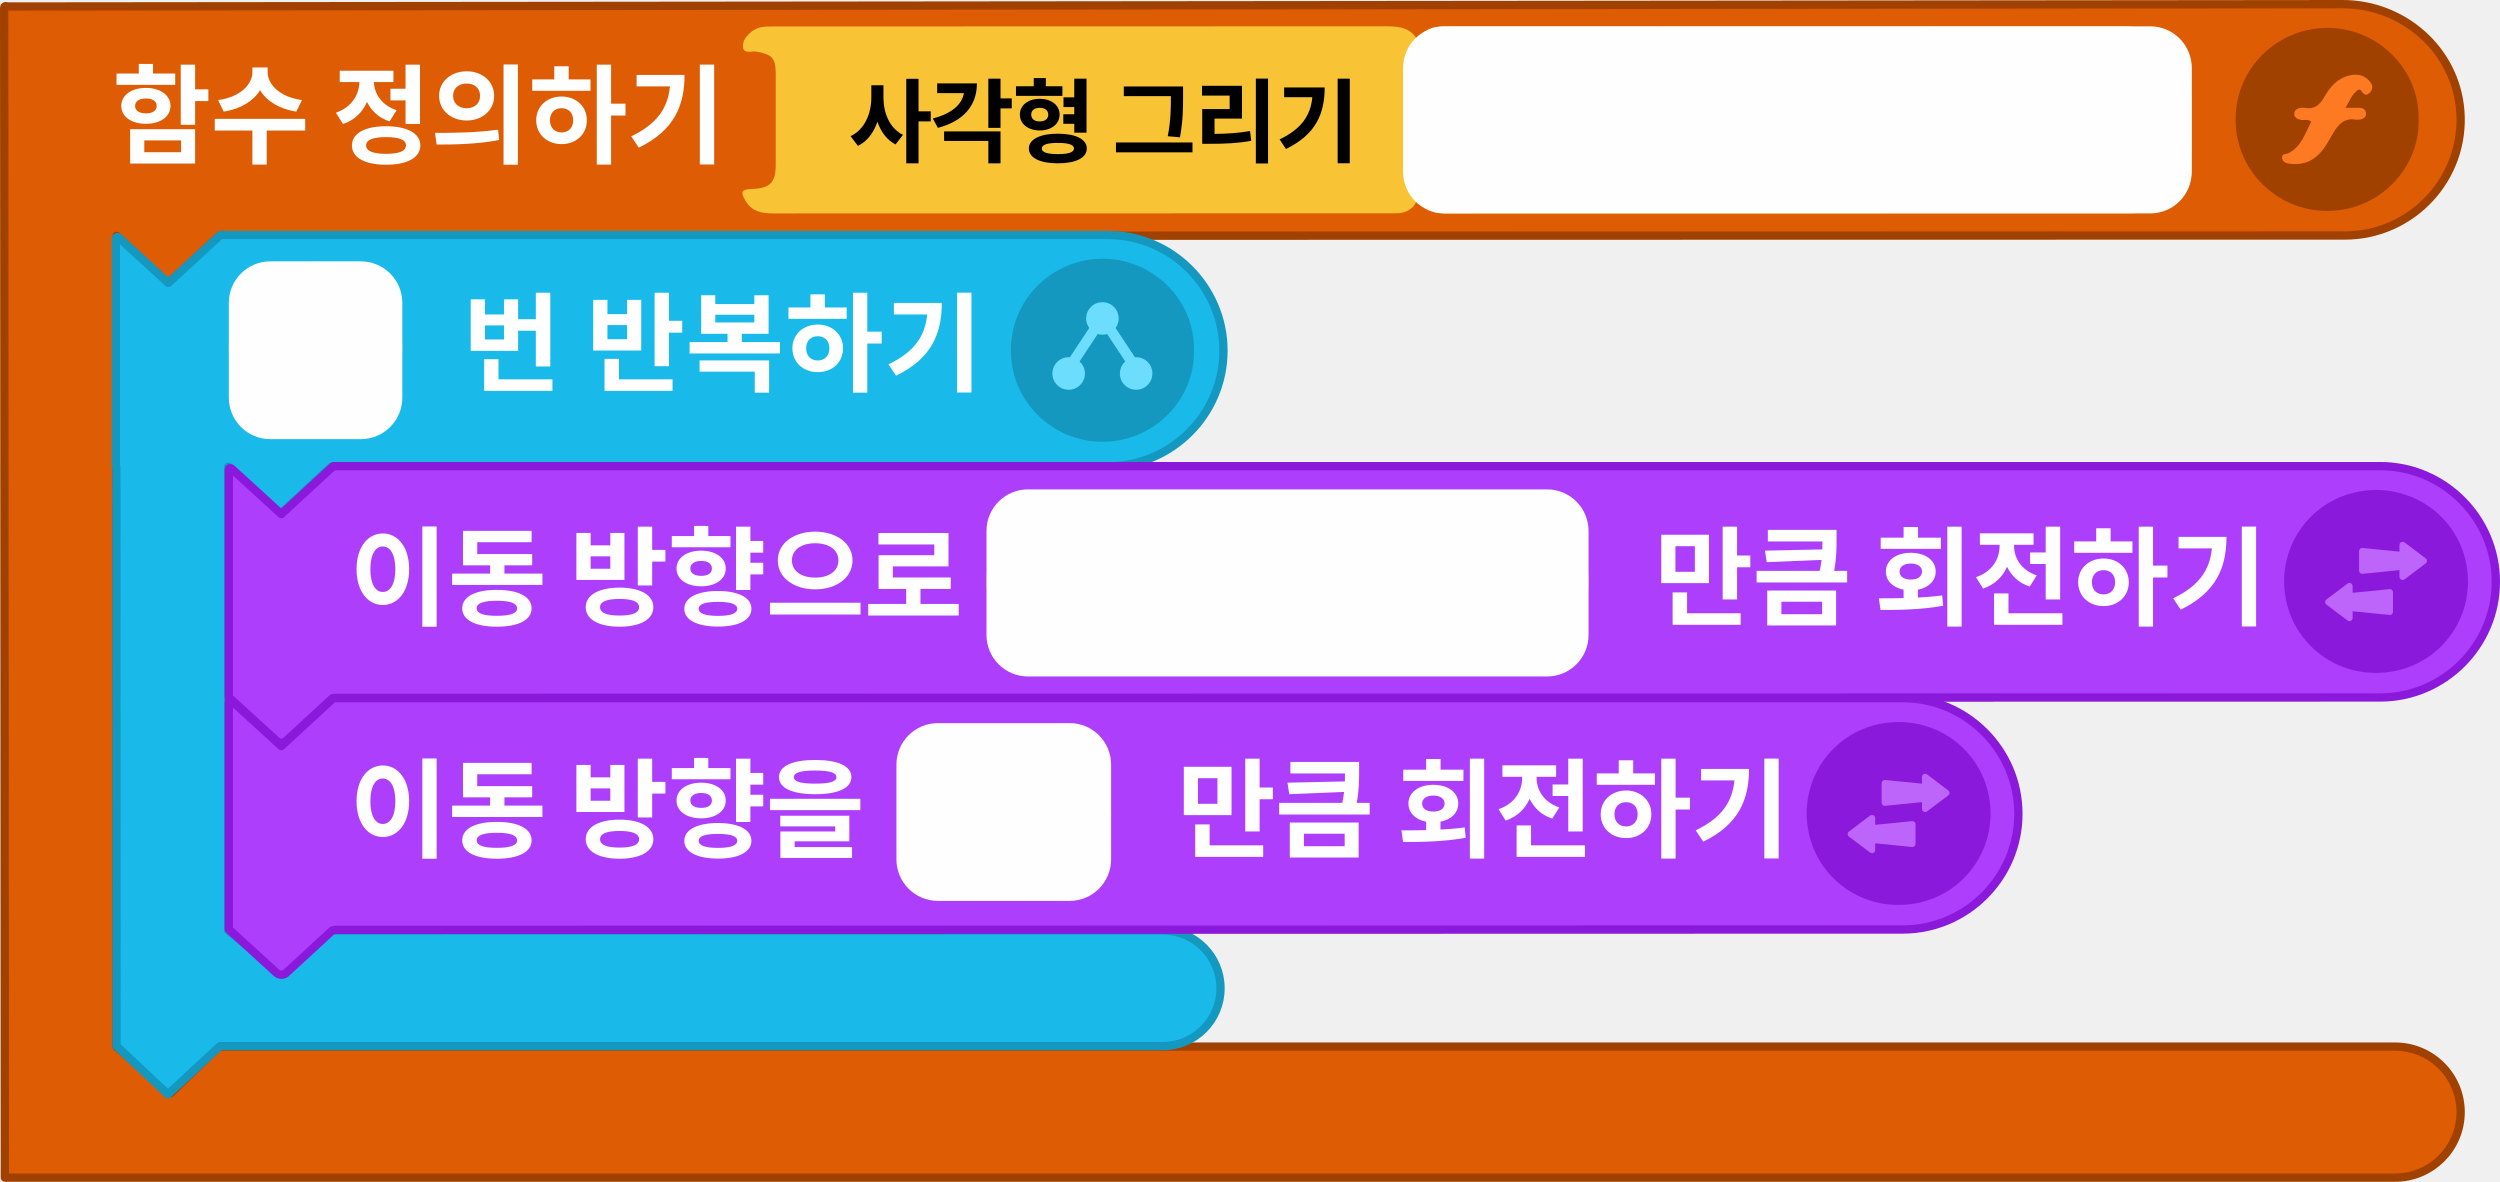
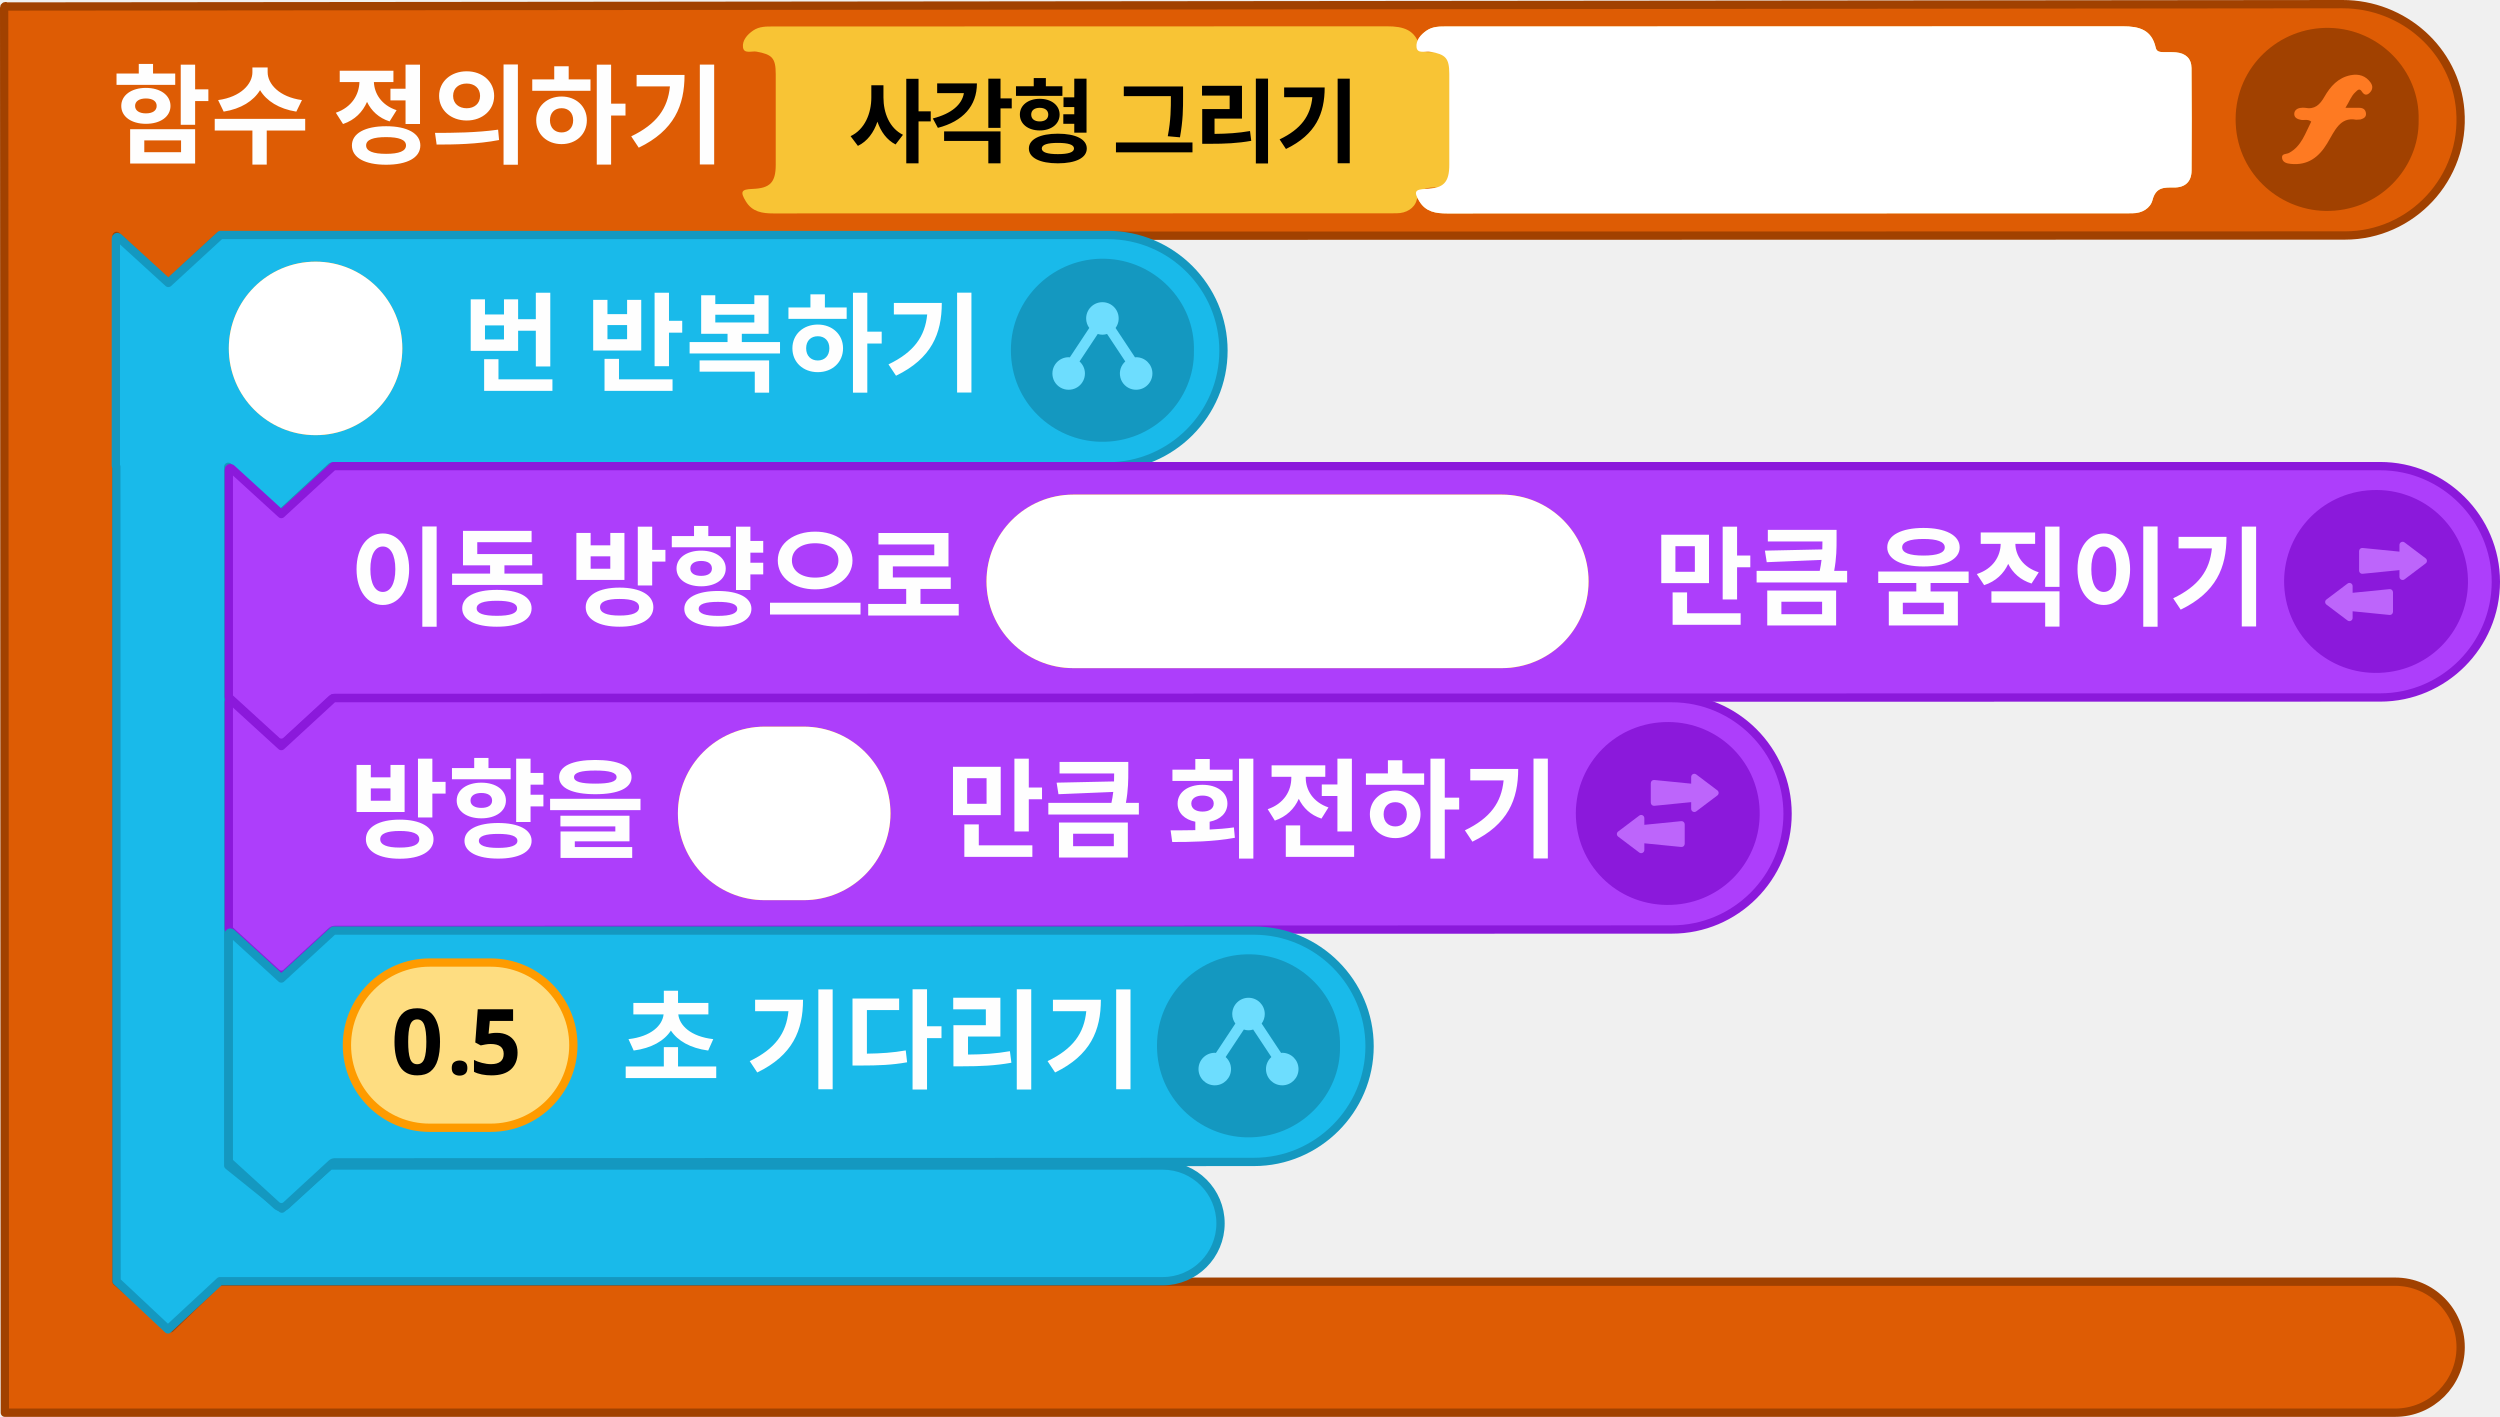
- <svg xmlns="http://www.w3.org/2000/svg" id="_레이어_1" data-name="레이어 1" viewBox="0 0 602.357 284.74">
+ <svg xmlns="http://www.w3.org/2000/svg" id="_레이어_1" data-name="레이어 1" viewBox="0 0 602.357 341.38">
  <defs>
    <style>
      .cls-1 {
        fill: #8b19db;
      }

      .cls-1, .cls-2, .cls-3, .cls-4, .cls-5, .cls-6, .cls-7, .cls-8, .cls-9, .cls-10, .cls-11 {
        stroke-width: 0px;
      }

-       .cls-2, .cls-12, .cls-13 {
-         fill: #fefefe;
+       .cls-12, .cls-13 {
+         letter-spacing: -.025em;
+       }
+ 
+       .cls-2 {
+         fill: #fe7a22;
+       }
+ 
+       .cls-14 {
+         letter-spacing: -.031em;
      }

      .cls-3 {
-         fill: #fe7a22;
+         fill: #f8c435;
      }

      .cls-4 {
-         fill: #f8c435;
-       }
- 
-       .cls-5 {
        fill: #ffde82;
      }

-       .cls-12, .cls-14, .cls-13 {
+       .cls-15, .cls-13, .cls-16, .cls-17 {
        font-family: Pretendard-Bold-KSCpc-EUC-H, Pretendard;
        font-weight: 700;
      }

-       .cls-12, .cls-13 {
+       .cls-15, .cls-17 {
+         fill: #fefefe;
        font-size: 26px;
      }

-       .cls-15 {
+       .cls-18 {
        fill: #19baea;
        stroke: #1498c0;
      }

-       .cls-15, .cls-16, .cls-17 {
+       .cls-18, .cls-19, .cls-20 {
        stroke-linecap: round;
        stroke-linejoin: round;
        stroke-width: 2px;
      }

+       .cls-5 {
+         fill: #fff;
+       }
+ 
      .cls-6 {
        fill: #6dddfe;
      }

      .cls-7 {
        fill: #1498c0;
      }

-       .cls-16 {
+       .cls-19 {
        fill: #de5c04;
        stroke: #a14100;
      }

-       .cls-14 {
+       .cls-21 {
+         letter-spacing: -.054em;
+       }
+ 
+       .cls-13, .cls-16 {
        font-size: 22px;
-         letter-spacing: -.025em;
      }

      .cls-8 {
        fill: #bd65fb;
      }

-       .cls-17 {
+       .cls-20 {
        fill: #ad3efb;
        stroke: #8b19db;
      }

      .cls-9 {
        fill: #fedd81;
      }

      .cls-10 {
        fill: #fe9b00;
      }

-       .cls-13 {
+       .cls-17 {
        letter-spacing: -.01em;
      }

      .cls-11 {
        fill: #a14100;
      }
    </style>
  </defs>
  <g>
    <g>
-       <path class="cls-16" d="m577.093,252.175H52.706l-11.613,11.226-13.016-11.226V56.843l12.441,11.461,12.387-11.471,512.099-.091c16.083,0,29.097-13.806,27.779-30.151-1.175-14.565-13.733-25.591-28.345-25.591L1.622,1.568c-.238-.217-.622-.048-.622.274l.171,281.898h575.922c8.716,0,15.782-7.066,15.782-15.783s-7.066-15.783-15.782-15.783Z" />
+       <path class="cls-19" d="m577.093,308.815H52.706l-11.613,11.226-13.016-11.226V56.843l12.441,11.461,12.387-11.471,512.099-.091c16.083,0,29.097-13.806,27.779-30.151-1.175-14.565-13.733-25.591-28.345-25.591L1.622,1.568c-.238-.217-.622-.048-.622.274l.171,338.538h575.922c8.716,0,15.782-7.066,15.782-15.783s-7.066-15.783-15.782-15.783Z" />
      <path class="cls-11" d="m582.753,28.915c.233,11.599-9.583,22.21-22.59,21.903-11.361-.268-21.522-9.45-21.508-22.104.014-12.581,10.427-22.278,22.629-21.994,11.969.279,21.786,10.209,21.47,22.194Z" />
-       <path class="cls-3" d="m565.12,25.976c1.407,0,2.395-.012,3.384.004.851.014,1.445.399,1.556,1.288.12.962-.563,1.285-1.317,1.519-.079.025-.977.08-1.047.061-3.895-.745-5.166,2.691-6.968,5.688-1.973,3.282-4.638,5.369-8.75,4.954-1.005-.101-1.949-.347-2.123-1.35-.208-1.2,1.021-.942,1.691-1.305,3.006-1.631,3.894-4.763,5.328-7.535-.849-.677-1.708-.269-2.483-.419-.887-.172-1.685-.555-1.601-1.554.067-.795.741-1.257,1.574-1.335.33-.031.676-.081.994-.017,2.34.468,3.589-.727,4.689-2.649,1.419-2.479,3.285-4.62,6.33-5.208,1.965-.38,3.644.13,4.821,1.803.593.843.499,1.736-.279,2.472-.735.695-1.343.452-1.831-.318-.614-.968-1.097-.293-1.572.131-1.022.911-1.408,2.213-2.396,3.771Z" />
-     </g>
-     <text class="cls-13" transform="translate(27.015 37.349)">
+       <path class="cls-2" d="m565.12,25.976c1.407,0,2.395-.012,3.384.004.851.014,1.445.399,1.556,1.288.12.962-.563,1.285-1.317,1.519-.079.025-.977.08-1.047.061-3.895-.745-5.166,2.691-6.968,5.688-1.973,3.282-4.638,5.369-8.75,4.954-1.005-.101-1.949-.347-2.123-1.35-.208-1.2,1.021-.942,1.691-1.305,3.006-1.631,3.894-4.763,5.328-7.535-.849-.677-1.708-.269-2.483-.419-.887-.172-1.685-.555-1.601-1.554.067-.795.741-1.257,1.574-1.335.33-.031.676-.081.994-.017,2.34.468,3.589-.727,4.689-2.649,1.419-2.479,3.285-4.62,6.33-5.208,1.965-.38,3.644.13,4.821,1.803.593.843.499,1.736-.279,2.472-.735.695-1.343.452-1.831-.318-.614-.968-1.097-.293-1.572.131-1.022.911-1.408,2.213-2.396,3.771Z" />
+       <g>
+         <g>
+           <path class="cls-18" d="m28.03,112.474l.056,196.222,12.38,11.613,12.516-11.613h227.161c7.696,0,13.935-6.239,13.935-13.935h0c0-7.696-6.239-13.935-13.935-13.935H79.48l-11.565,10.387-12.924-10.387V112.465l12.441,11.461,12.387-11.471,187.096-.091c15.329,0,27.871-12.542,27.871-27.871h0c0-15.329-12.542-27.871-27.871-27.871H53.103s-12.543,11.548-12.543,11.548h0s-12.023-10.98-12.023-10.98c-.238-.218-.622-.049-.622.274v54.741c0,.047.011.092.028.135h-.003" />
+           <g>
+             <path class="cls-7" d="m287.665,84.537c.233,11.599-9.583,22.21-22.59,21.903-11.361-.268-21.522-9.45-21.508-22.104.014-12.581,10.427-22.278,22.629-21.994,11.969.279,21.786,10.209,21.47,22.194Z" />
+             <path class="cls-6" d="m273.748,86.07c-.095,0-.185.021-.279.028l-4.684-7.075c.647-.892.942-2.055.623-3.302-.356-1.388-1.5-2.504-2.899-2.812-2.553-.562-4.81,1.366-4.81,3.821,0,.859.284,1.646.753,2.292l-4.684,7.075c-.094-.007-.183-.028-.279-.028-2.466,0-4.4,2.277-3.814,4.843.323,1.416,1.474,2.567,2.89,2.89,2.566.586,4.843-1.348,4.843-3.814,0-1.153-.507-2.18-1.3-2.897l4.386-6.625c.358.108.731.183,1.124.183s.766-.076,1.124-.183l4.386,6.625c-1.013.917-1.56,2.338-1.178,3.884.344,1.389,1.482,2.51,2.877,2.828,2.564.583,4.839-1.35,4.839-3.815,0-2.165-1.755-3.919-3.919-3.919Z" />
+           </g>
+         </g>
+         <g>
+           <g>
+             <circle class="cls-9" cx="76.034" cy="83.947" r="19.903" />
+             <path class="cls-10" d="m76.034,65.043c10.423,0,18.903,8.48,18.903,18.903s-8.48,18.903-18.903,18.903-18.903-8.48-18.903-18.903,8.48-18.903,18.903-18.903m0-2c-11.497,0-20.903,9.407-20.903,20.903s9.406,20.903,20.903,20.903,20.903-9.406,20.903-20.903-9.406-20.903-20.903-20.903h0Z" />
+           </g>
+           <text class="cls-13" transform="translate(68.442 91.009)">
+             <tspan x="0" y="0">4</tspan>
+           </text>
+           <text class="cls-15" transform="translate(111.368 92.294)">
+             <tspan x="0" y="0">번 반복하기 </tspan>
+           </text>
+         </g>
+       </g>
+     </g>
+     <text class="cls-17" transform="translate(27.015 37.349)">
      <tspan x="0" y="0">함수 정의하기</tspan>
    </text>
-     <path class="cls-5" d="m528.029,16.409c-.019-2.311-1.424-3.584-3.714-3.788-1.024-.091-2.059-.045-3.089-.065-.8-.016-1.602-.079-1.818-1.054-.956-4.323-3.974-5.172-7.924-5.16l-162.797.039c-1.724,0-3.441-.053-4.959.989-1.426.98-2.614,2.39-2.425,4.002.201,1.71,2.138.862,3.242,1.062,3.776.686,4.647,1.535,4.651,5.389.009,7.293.007,14.587.001,21.88-.003,4.263-1.371,5.669-5.632,5.818-2.678.094-2.979.684-1.574,2.99,1.549,2.542,3.94,2.917,6.671,2.915l163.57-.026c.515,0,1.03-.015,1.545-.013,2.331.011,4.337-1.203,4.849-3.179.806-3.113,2.747-3.06,5.157-3.034,2.719.03,4.236-1.411,4.257-4.055.065-8.237.056-16.474-.012-24.71Z" />
-     <g>
-       <g>
-         <g>
-           <path class="cls-15" d="m28.03,112.474l.056,139.582,12.38,11.613,12.516-11.613h227.161c7.696,0,13.935-6.239,13.935-13.935h0c0-7.696-6.239-13.935-13.935-13.935H79.48l-11.565,10.387-12.924-10.387v-111.719l12.441,11.461,12.387-11.471,187.096-.091c15.329,0,27.871-12.542,27.871-27.871h0c0-15.329-12.542-27.871-27.871-27.871H53.103s-12.543,11.548-12.543,11.548h0s-12.023-10.98-12.023-10.98c-.238-.218-.622-.049-.622.274v54.741c0,.047.011.092.028.135h-.003" />
-           <g>
-             <path class="cls-7" d="m287.665,84.537c.233,11.599-9.583,22.21-22.59,21.903-11.361-.268-21.522-9.45-21.508-22.104.014-12.581,10.427-22.278,22.629-21.994,11.969.279,21.786,10.209,21.47,22.194Z" />
-             <path class="cls-6" d="m273.748,86.07c-.095,0-.185.021-.279.028l-4.684-7.075c.647-.892.942-2.055.623-3.302-.356-1.388-1.5-2.504-2.899-2.812-2.553-.562-4.81,1.366-4.81,3.821,0,.859.284,1.646.753,2.292l-4.684,7.075c-.094-.007-.183-.028-.279-.028-2.466,0-4.4,2.277-3.814,4.843.323,1.416,1.474,2.567,2.89,2.89,2.566.586,4.843-1.348,4.843-3.814,0-1.153-.507-2.18-1.3-2.897l4.386-6.625c.358.108.731.183,1.124.183s.766-.076,1.124-.183l4.386,6.625c-1.013.917-1.56,2.338-1.178,3.884.344,1.389,1.482,2.51,2.877,2.828,2.564.583,4.839-1.35,4.839-3.815,0-2.165-1.755-3.919-3.919-3.919Z" />
-           </g>
-         </g>
-         <g>
-           <g>
-             <circle class="cls-9" cx="76.034" cy="83.947" r="19.903" />
-             <path class="cls-10" d="m76.034,65.044c10.423,0,18.903,8.48,18.903,18.903s-8.48,18.903-18.903,18.903-18.903-8.48-18.903-18.903,8.48-18.903,18.903-18.903m0-2c-11.497,0-20.903,9.406-20.903,20.903s9.406,20.903,20.903,20.903,20.903-9.406,20.903-20.903-9.406-20.903-20.903-20.903h0Z" />
-           </g>
-           <text class="cls-14" transform="translate(68.442 91.01)">
-             <tspan x="0" y="0">4</tspan>
-           </text>
-           <text class="cls-12" transform="translate(111.368 92.294)">
-             <tspan x="0" y="0">번 반복하기 </tspan>
-           </text>
-         </g>
-       </g>
-       <g>
-         <g>
-           <g>
-             <path class="cls-17" d="m573.486,112.309H80.319l-12.543,11.548h0l-12.023-10.98c-.238-.218-.622-.049-.622.274v54.841l.171.168,11.328,10.345c.663.605,1.678.603,2.338-.004l10.91-10.045c.212-.195.49-.304.779-.304l492.83-.101c15.329,0,27.871-12.542,27.871-27.871s-12.542-27.871-27.871-27.871Z" />
+     <path class="cls-4" d="m528.029,16.409c-.019-2.311-1.424-3.584-3.714-3.788-1.024-.091-2.059-.045-3.089-.065-.8-.016-1.602-.079-1.818-1.054-.956-4.323-3.974-5.172-7.924-5.16l-162.797.039c-1.724,0-3.441-.053-4.959.989-1.426.98-2.614,2.39-2.425,4.002.201,1.71,2.138.862,3.242,1.062,3.776.686,4.647,1.535,4.651,5.389.009,7.293.007,14.587.001,21.88-.003,4.263-1.371,5.669-5.632,5.818-2.678.094-2.979.684-1.574,2.99,1.549,2.542,3.94,2.917,6.671,2.915l163.57-.026c.515,0,1.03-.015,1.545-.013,2.331.011,4.337-1.203,4.849-3.179.806-3.113,2.747-3.06,5.157-3.034,2.719.03,4.236-1.411,4.257-4.055.065-8.237.056-16.474-.012-24.71Z" />
+     <g>
+       <g>
+         <g>
+           <g>
+             <path class="cls-20" d="m573.486,112.309H80.319l-12.543,11.548h0l-12.023-10.98c-.238-.218-.622-.049-.622.274v54.841l.171.168,11.328,10.345c.663.605,1.678.603,2.338-.004l10.91-10.045c.212-.195.49-.304.779-.304l492.83-.101c15.329,0,27.871-12.542,27.871-27.871s-12.542-27.871-27.871-27.871Z" />
            <g>
              <path class="cls-1" d="m550.337,140c.085-12.114,9.79-22.01,22.342-21.937,12.159.071,22.178,9.883,21.961,22.471-.203,11.764-9.754,21.773-22.498,21.598-12.042-.166-21.794-9.762-21.805-22.132Z" />
              <g>
                <path class="cls-8" d="m584.445,134.53l-5.089-3.84c-.502-.379-1.222-.021-1.222.609v1.614l-8.892-.884c-.449-.045-.838.308-.838.759v4.703c0,.451.389.803.838.759l8.892-.884v1.614c0,.629.719.988,1.222.609l5.089-3.84c.404-.305.404-.912,0-1.217Z" />
                <path class="cls-8" d="m560.535,145.667l5.089,3.84c.502.379,1.222.021,1.222-.609v-1.614l8.892.884c.449.045.838-.308.838-.759v-4.703c0-.451-.389-.803-.838-.759l-8.892.884v-1.614c0-.629-.719-.988-1.222-.609l-5.089,3.84c-.404.305-.404.912,0,1.217Z" />
              </g>
            </g>
          </g>
-           <text class="cls-13" transform="translate(84.175 148.658)">
+           <text class="cls-17" transform="translate(84.175 148.658)">
            <tspan x="0" y="0">이동 방향으로</tspan>
          </text>
-           <text class="cls-13" transform="translate(398.536 148.658)">
-             <tspan x="0" y="0">만큼 회전하기</tspan>
-           </text>
-         </g>
-         <g>
-           <path class="cls-9" d="m258.594,159.982c-10.975,0-19.903-8.928-19.903-19.903s8.929-19.903,19.903-19.903h103.256c10.975,0,19.903,8.929,19.903,19.903s-8.929,19.903-19.903,19.903h-103.256Z" />
-           <path class="cls-10" d="m361.85,121.176c10.423,0,18.903,8.48,18.903,18.903s-8.48,18.903-18.903,18.903h-103.256c-10.423,0-18.903-8.48-18.903-18.903s8.48-18.903,18.903-18.903h103.256m0-2h-103.256c-11.497,0-20.903,9.406-20.903,20.903s9.406,20.903,20.903,20.903h103.256c11.497,0,20.903-9.406,20.903-20.903s-9.406-20.903-20.903-20.903h0Z" />
-         </g>
-         <text class="cls-14" transform="translate(250.002 147.141)">
+           <text class="cls-17" transform="translate(398.536 148.658)">
+             <tspan x="0" y="0">만큼 움직이기</tspan>
+           </text>
+         </g>
+         <g>
+           <path class="cls-9" d="m258.593,159.982c-10.975,0-19.903-8.929-19.903-19.903s8.929-19.903,19.903-19.903h103.257c10.975,0,19.903,8.929,19.903,19.903s-8.929,19.903-19.903,19.903h-103.257Z" />
+           <path class="cls-10" d="m361.85,121.175c10.423,0,18.903,8.48,18.903,18.903s-8.48,18.903-18.903,18.903h-103.256c-10.423,0-18.903-8.48-18.903-18.903s8.48-18.903,18.903-18.903h103.256m0-2h-103.256c-11.497,0-20.903,9.407-20.903,20.903s9.406,20.903,20.903,20.903h103.256c11.497,0,20.903-9.407,20.903-20.903s-9.406-20.903-20.903-20.903h0Z" />
+         </g>
+         <text class="cls-13" transform="translate(250.002 147.141)">
          <tspan x="0" y="0">문자/숫자 값 1</tspan>
        </text>
      </g>
      <g>
        <g>
          <g>
-             <path class="cls-17" d="m458.447,168.213H80.319l-12.543,11.548h0l-12.023-10.98c-.238-.218-.622-.049-.622.274v54.841l.171.168,11.328,10.345c.663.605,1.678.603,2.338-.004l10.91-10.045c.212-.195.49-.304.779-.304l377.791-.101c15.329,0,27.871-12.542,27.871-27.871s-12.542-27.871-27.871-27.871Z" />
+             <path class="cls-20" d="m402.831,168.213H80.319l-12.543,11.548h0l-12.023-10.98c-.238-.218-.622-.049-.622.274v54.841l.171.168,11.328,10.345c.663.605,1.678.603,2.338-.004l10.91-10.045c.212-.195.49-.304.779-.304l322.175-.101c15.329,0,27.871-12.542,27.871-27.871s-12.542-27.871-27.871-27.871Z" />
            <g>
-               <path class="cls-1" d="m435.298,195.904c.085-12.114,9.79-22.01,22.342-21.937,12.159.071,22.178,9.883,21.961,22.471-.203,11.764-9.754,21.773-22.498,21.598-12.042-.166-21.794-9.762-21.805-22.132Z" />
+               <path class="cls-1" d="m379.681,195.904c.085-12.114,9.79-22.01,22.342-21.937,12.159.071,22.178,9.883,21.961,22.471-.203,11.764-9.754,21.773-22.498,21.598-12.042-.166-21.794-9.762-21.805-22.132Z" />
              <g>
-                 <path class="cls-8" d="m469.405,190.434l-5.089-3.84c-.502-.379-1.222-.021-1.222.609v1.614l-8.892-.884c-.449-.045-.838.308-.838.759v4.703c0,.451.389.803.838.759l8.892-.884v1.614c0,.629.719.988,1.222.609l5.089-3.84c.404-.305.404-.912,0-1.217Z" />
-                 <path class="cls-8" d="m445.496,201.571l5.089,3.84c.502.379,1.222.021,1.222-.609v-1.614l8.892.884c.449.045.838-.308.838-.759v-4.703c0-.451-.389-.803-.838-.759l-8.892.884v-1.614c0-.629-.719-.988-1.222-.609l-5.089,3.84c-.404.305-.404.912,0,1.217Z" />
+                 <path class="cls-8" d="m413.789,190.434l-5.089-3.84c-.502-.379-1.222-.021-1.222.609v1.614l-8.892-.884c-.449-.045-.838.308-.838.759v4.703c0,.451.389.803.838.759l8.892-.884v1.614c0,.629.719.988,1.222.609l5.089-3.84c.404-.305.404-.912,0-1.217Z" />
+                 <path class="cls-8" d="m389.879,201.571l5.089,3.84c.502.379,1.222.021,1.222-.609v-1.614l8.892.884c.449.045.838-.308.838-.759v-4.703c0-.451-.389-.803-.838-.759l-8.892.884v-1.614c0-.629-.719-.988-1.222-.609l-5.089,3.84c-.404.305-.404.912,0,1.217Z" />
              </g>
            </g>
          </g>
-           <text class="cls-13" transform="translate(84.175 204.562)">
-             <tspan x="0" y="0">이동 방향을</tspan>
-           </text>
-           <text class="cls-13" transform="translate(283.498 204.562)">
+           <text class="cls-17" transform="translate(84.175 204.562)">
+             <tspan x="0" y="0">방향을</tspan>
+           </text>
+           <text class="cls-17" transform="translate(227.881 204.562)">
            <tspan x="0" y="0">만큼 회전하기</tspan>
          </text>
        </g>
        <g>
-           <path class="cls-9" d="m237.397,215.886c-10.975,0-19.903-8.928-19.903-19.903s8.929-19.903,19.903-19.903h9.414c10.975,0,19.903,8.929,19.903,19.903s-8.929,19.903-19.903,19.903h-9.414Z" />
-           <path class="cls-10" d="m246.811,177.08c10.423,0,18.903,8.48,18.903,18.903s-8.48,18.903-18.903,18.903h-9.414c-10.423,0-18.903-8.48-18.903-18.903s8.48-18.903,18.903-18.903h9.414m0-2h-9.414c-11.497,0-20.903,9.406-20.903,20.903s9.406,20.903,20.903,20.903h9.414c11.497,0,20.903-9.407,20.903-20.903s-9.406-20.903-20.903-20.903h0Z" />
-         </g>
-         <text class="cls-14" transform="translate(225.805 203.045)">
+           <path class="cls-9" d="m184.235,215.886c-10.975,0-19.903-8.929-19.903-19.903s8.929-19.903,19.903-19.903h9.414c10.975,0,19.903,8.929,19.903,19.903s-8.929,19.903-19.903,19.903h-9.414Z" />
+           <path class="cls-10" d="m193.649,177.08c10.423,0,18.903,8.48,18.903,18.903s-8.48,18.903-18.903,18.903h-9.414c-10.423,0-18.903-8.48-18.903-18.903s8.48-18.903,18.903-18.903h9.414m0-2h-9.414c-11.497,0-20.903,9.406-20.903,20.903h0c0,11.497,9.406,20.903,20.903,20.903h9.414c11.497,0,20.903-9.406,20.903-20.903h0c0-11.497-9.406-20.903-20.903-20.903h0Z" />
+         </g>
+         <text class="cls-13" transform="translate(172.644 203.045)">
          <tspan x="0" y="0">90º</tspan>
        </text>
      </g>
-     </g>
-     <g>
-       <path class="cls-4" d="m350.738,16.409c-.019-2.311-1.424-3.584-3.714-3.788-1.024-.091-2.059-.045-3.089-.065-.8-.016-1.602-.079-1.818-1.054-.956-4.323-3.974-5.172-7.924-5.16l-147.795.039c-1.724,0-3.441-.053-4.959.989-1.426.98-2.614,2.39-2.425,4.002.201,1.71,2.138.862,3.242,1.062,3.776.686,4.647,1.535,4.651,5.389.009,7.293.007,14.587.001,21.88-.003,4.263-1.371,5.669-5.632,5.818-2.678.094-2.979.684-1.574,2.99,1.549,2.542,3.94,2.917,6.671,2.915l148.568-.026c.515,0,1.03-.015,1.545-.013,2.331.011,4.337-1.203,4.849-3.179.806-3.113,2.747-3.06,5.157-3.034,2.719.03,4.236-1.411,4.257-4.055.065-8.237.056-16.474-.012-24.71Z" />
-       <text class="cls-14" transform="translate(204.455 37.399)">
+       <g>
+         <g>
+           <path class="cls-18" d="m302.116,224.217H80.32s0,0,0,0l-12.543,11.548s0,0,0,0l-12.023-10.98c-.238-.218-.622-.049-.622.274v54.741c0,.047.011.092.028.135h-.003l.004.004c.02.048.048.093.087.13h.056l11.328,10.345c.663.605,1.678.603,2.338-.005l10.91-10.045c.212-.195.49-.304.779-.304l221.46-.101c15.329,0,27.871-12.542,27.871-27.871h0c0-15.329-12.542-27.871-27.871-27.871Z" />
+           <g>
+             <path class="cls-7" d="m322.865,252.132c.233,11.599-9.583,22.21-22.59,21.903-11.361-.268-21.522-9.45-21.508-22.104.014-12.581,10.427-22.278,22.629-21.994,11.969.279,21.786,10.209,21.47,22.194Z" />
+             <path class="cls-6" d="m308.948,253.664c-.095,0-.185.021-.279.028l-4.684-7.075c.468-.646.753-1.433.753-2.292,0-2.165-1.755-3.919-3.919-3.919s-3.919,1.755-3.919,3.919c0,.859.284,1.646.753,2.292l-4.684,7.075c-.094-.007-.183-.028-.279-.028-2.165,0-3.919,1.755-3.919,3.919s1.755,3.919,3.919,3.919,3.919-1.755,3.919-3.919c0-1.153-.507-2.18-1.3-2.897l4.386-6.625c.358.108.731.183,1.124.183s.766-.076,1.124-.183l4.386,6.625c-.793.717-1.3,1.744-1.3,2.897,0,2.165,1.755,3.919,3.919,3.919s3.919-1.755,3.919-3.919-1.755-3.919-3.919-3.919Z" />
+           </g>
+         </g>
+         <g>
+           <g>
+             <path class="cls-9" d="m103.491,271.726c-10.975,0-19.903-8.928-19.903-19.903s8.929-19.903,19.903-19.903h14.753c10.975,0,19.903,8.929,19.903,19.903s-8.929,19.903-19.903,19.903h-14.753Z" />
+             <path class="cls-10" d="m118.244,232.919c10.423,0,18.903,8.48,18.903,18.903s-8.48,18.903-18.903,18.903h-14.753c-10.423,0-18.903-8.48-18.903-18.903s8.48-18.903,18.903-18.903h14.753m0-2h-14.753c-11.497,0-20.903,9.406-20.903,20.903s9.406,20.903,20.903,20.903h14.753c11.497,0,20.903-9.407,20.903-20.903s-9.406-20.903-20.903-20.903h0Z" />
+           </g>
+           <text class="cls-16" transform="translate(94.254 258.885)">
+             <tspan class="cls-21" x="0" y="0">0</tspan>
+             <tspan class="cls-14" x="13.34" y="0">.</tspan>
+             <tspan class="cls-12" x="18.87" y="0">5</tspan>
+           </text>
+           <text class="cls-15" transform="translate(149.696 260.169)">
+             <tspan x="0" y="0">초 기다리기</tspan>
+           </text>
+         </g>
+       </g>
+     </g>
+     <g>
+       <path class="cls-3" d="m350.738,16.409c-.019-2.311-1.424-3.584-3.714-3.788-1.024-.091-2.059-.045-3.089-.065-.8-.016-1.602-.079-1.818-1.054-.956-4.323-3.974-5.172-7.924-5.16l-147.795.039c-1.724,0-3.441-.053-4.959.989-1.426.98-2.614,2.39-2.425,4.002.201,1.71,2.138.862,3.242,1.062,3.776.686,4.647,1.535,4.651,5.389.009,7.293.007,14.587.001,21.88-.003,4.263-1.371,5.669-5.632,5.818-2.678.094-2.979.684-1.574,2.99,1.549,2.542,3.94,2.917,6.671,2.915l148.568-.026c.515,0,1.03-.015,1.545-.013,2.331.011,4.337-1.203,4.849-3.179.806-3.113,2.747-3.06,5.157-3.034,2.719.03,4.236-1.411,4.257-4.055.065-8.237.056-16.474-.012-24.71Z" />
+       <text class="cls-13" transform="translate(204.455 37.399)">
        <tspan x="0" y="0">사각형 그리기</tspan>
      </text>
    </g>
    <g>
-       <path class="cls-9" d="m379.652,48.787c-10.975,0-19.902-8.929-19.902-19.903s8.928-19.903,19.902-19.903h108.707c10.975,0,19.903,8.928,19.903,19.903s-8.929,19.903-19.903,19.903h-108.707Z" />
-       <path class="cls-10" d="m488.36,9.98c10.423,0,18.903,8.48,18.903,18.903s-8.48,18.903-18.903,18.903h-108.707c-10.423,0-18.903-8.48-18.903-18.903s8.48-18.903,18.903-18.903h108.707m0-2h-108.707c-11.497,0-20.903,9.407-20.903,20.903s9.406,20.903,20.903,20.903h108.707c11.497,0,20.903-9.406,20.903-20.903s-9.406-20.903-20.903-20.903h0Z" />
-     </g>
-     <text class="cls-14" transform="translate(373.063 35.947)">
+       <path class="cls-9" d="m379.652,48.787c-10.975,0-19.902-8.928-19.902-19.903s8.928-19.903,19.902-19.903h108.707c10.975,0,19.903,8.929,19.903,19.903s-8.929,19.903-19.903,19.903h-108.707Z" />
+       <path class="cls-10" d="m488.36,9.98c10.423,0,18.903,8.48,18.903,18.903s-8.48,18.903-18.903,18.903h-108.707c-10.423,0-18.903-8.48-18.903-18.903s8.48-18.903,18.903-18.903h108.707m0-2h-108.707c-11.497,0-20.903,9.406-20.903,20.903s9.406,20.903,20.903,20.903h108.707c11.497,0,20.903-9.407,20.903-20.903s-9.406-20.903-20.903-20.903h0Z" />
+     </g>
+     <text class="cls-13" transform="translate(373.063 35.947)">
      <tspan x="0" y="0">문자/숫자 값 1</tspan>
    </text>
  </g>
-   <rect class="cls-2" x="55.131" y="62.973" width="41.806" height="42.839" rx="10" ry="10" />
-   <rect class="cls-2" x="215.989" y="174.227" width="51.725" height="42.839" rx="10" ry="10" />
-   <rect class="cls-2" x="338.069" y="6.341" width="190.017" height="45.082" rx="10" ry="10" />
-   <rect class="cls-2" x="237.69" y="117.913" width="145.063" height="45.082" rx="10" ry="10" />
+   <path class="cls-5" d="m528.029,16.409c-.019-2.311-1.424-3.584-3.714-3.788-1.024-.091-2.059-.045-3.089-.065-.8-.016-1.602-.079-1.818-1.054-.956-4.323-3.974-5.172-7.924-5.16l-162.797.039c-1.724,0-3.441-.053-4.959.989-1.426.98-2.614,2.39-2.425,4.002.201,1.71,2.138.862,3.242,1.062,3.776.686,4.647,1.535,4.651,5.389.009,7.293.007,14.587.001,21.88-.003,4.263-1.371,5.669-5.632,5.818-2.678.094-2.979.684-1.574,2.99,1.549,2.542,3.94,2.917,6.671,2.915l163.57-.026c.515,0,1.03-.015,1.545-.013,2.331.011,4.337-1.203,4.849-3.179.806-3.113,2.747-3.06,5.157-3.034,2.719.03,4.236-1.411,4.257-4.055.065-8.237.056-16.474-.012-24.71Z" />
+   <rect class="cls-5" x="55.131" y="63.043" width="41.806" height="41.806" rx="20.903" ry="20.903" />
+   <rect class="cls-5" x="237.69" y="119.176" width="145.063" height="41.806" rx="20.903" ry="20.903" />
+   <rect class="cls-5" x="163.332" y="175.08" width="51.221" height="41.806" rx="20.903" ry="20.903" />
</svg>
